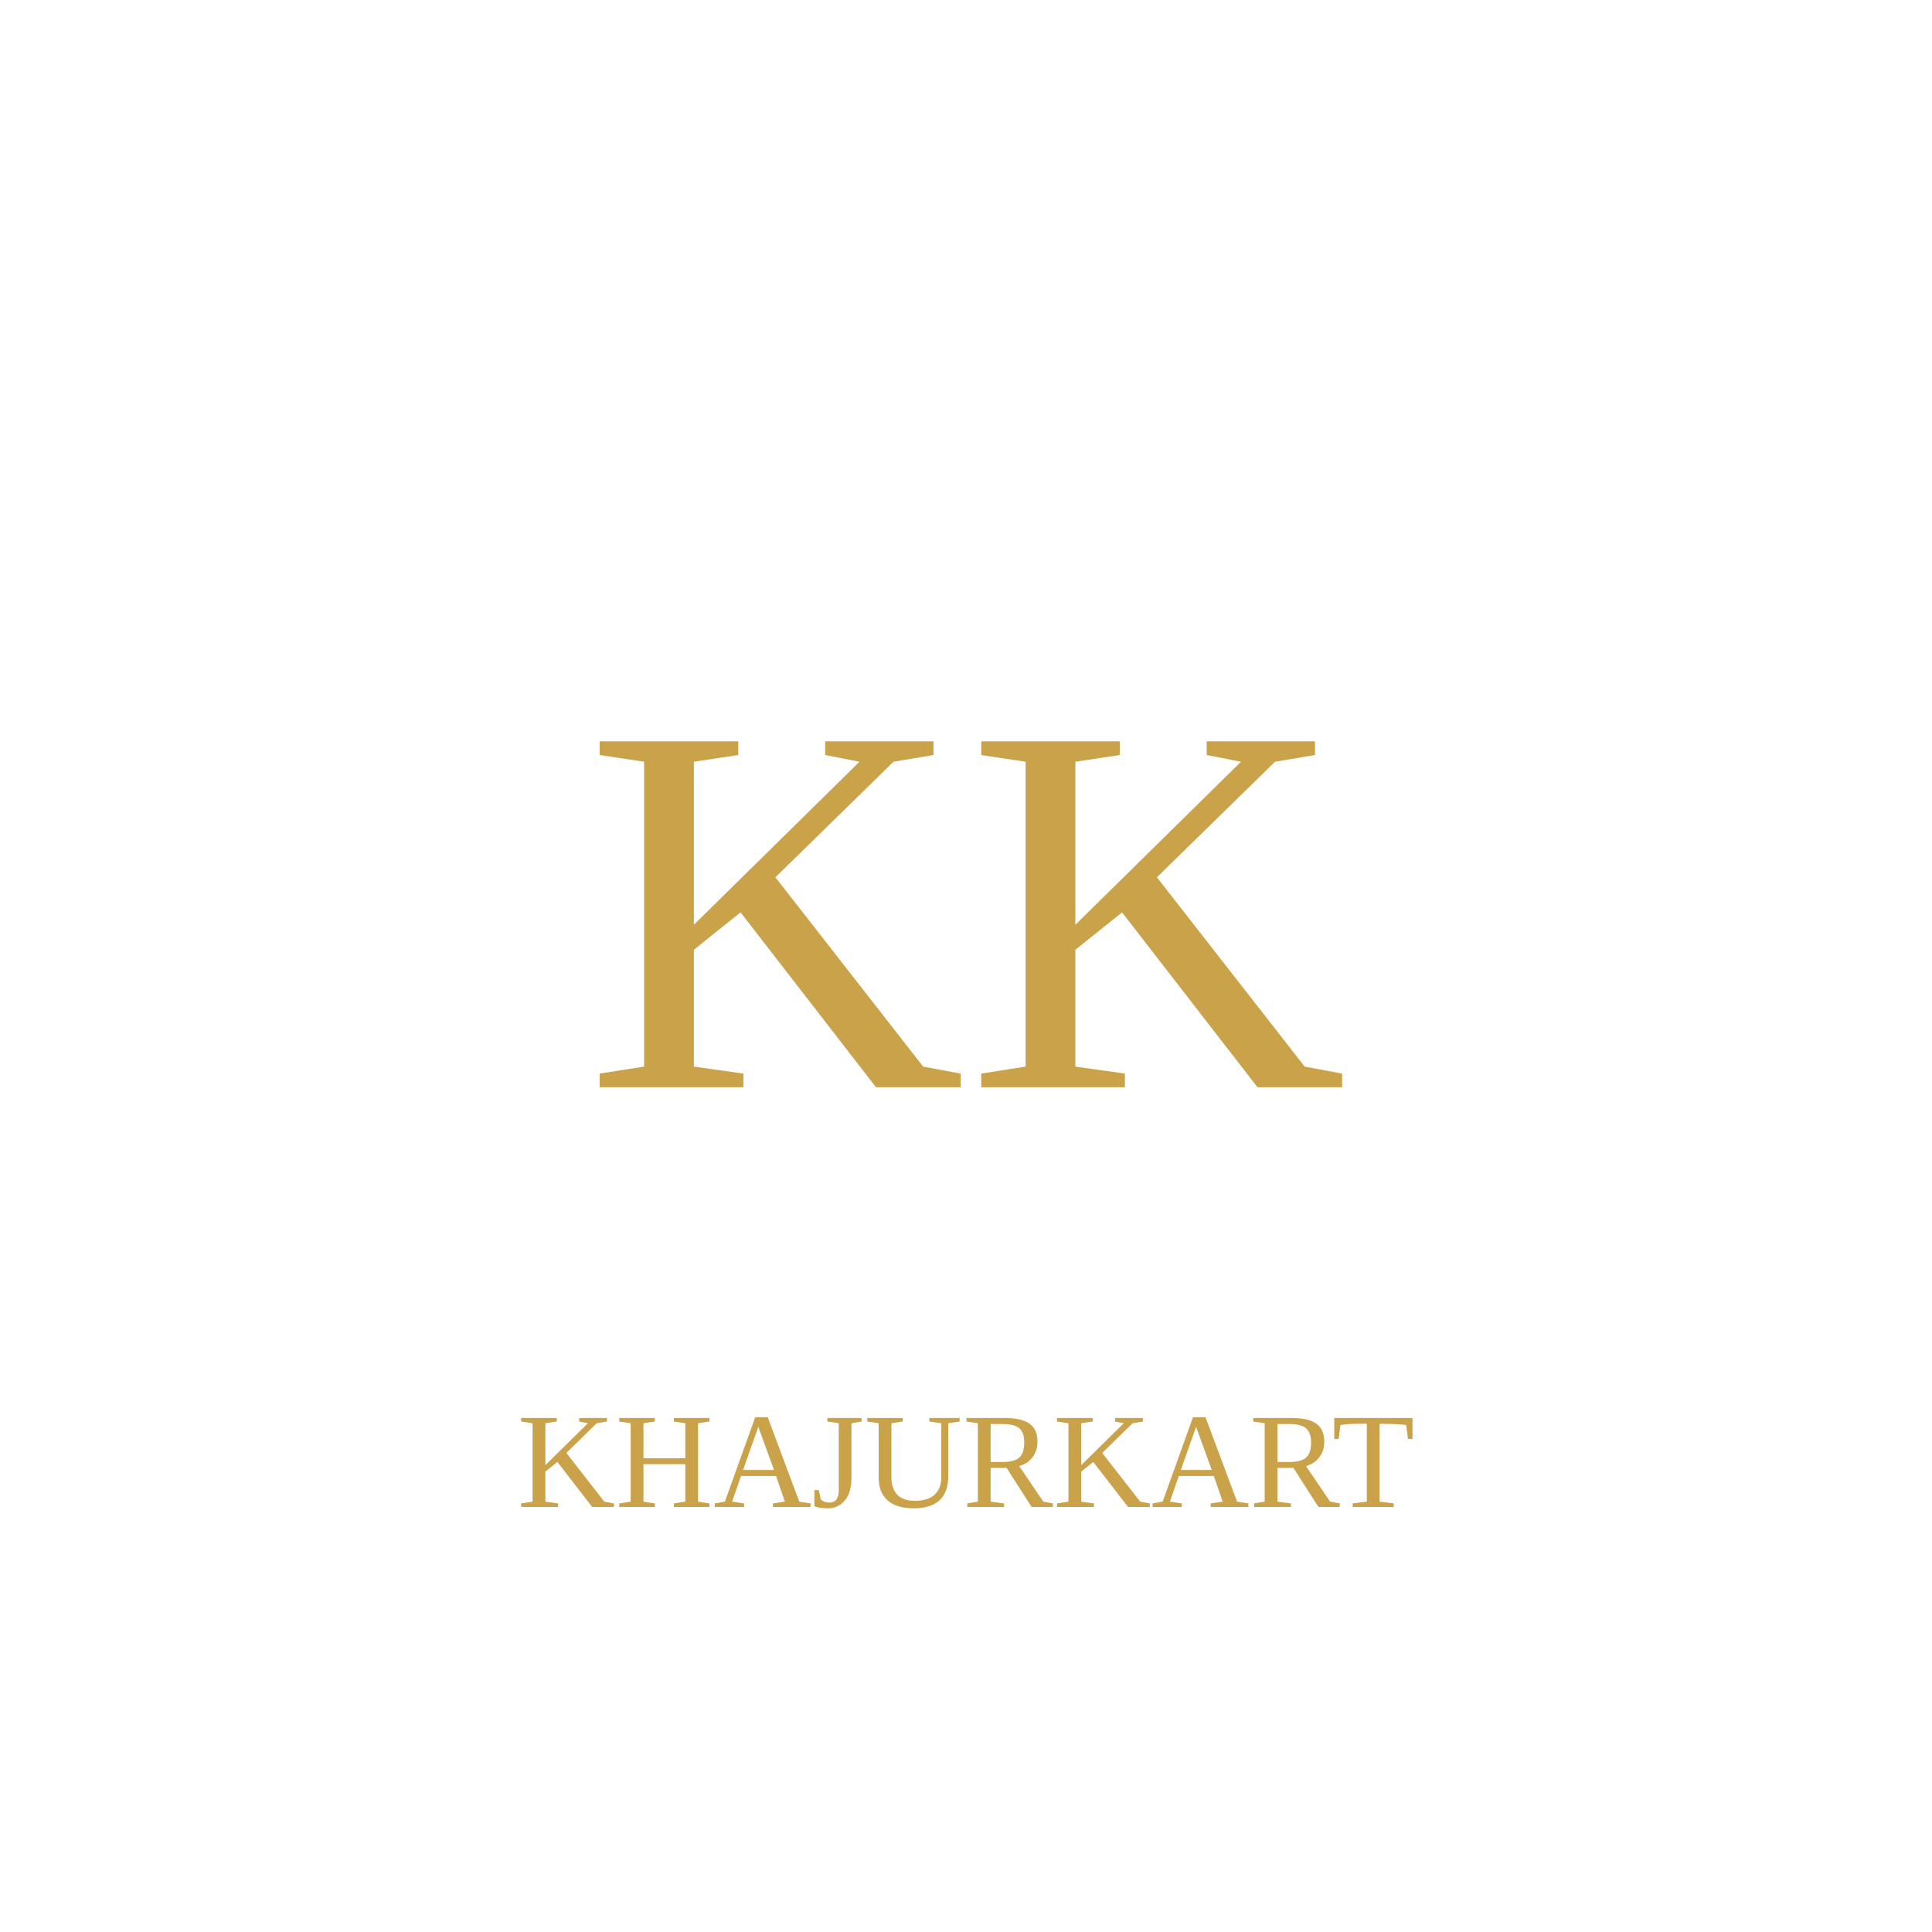
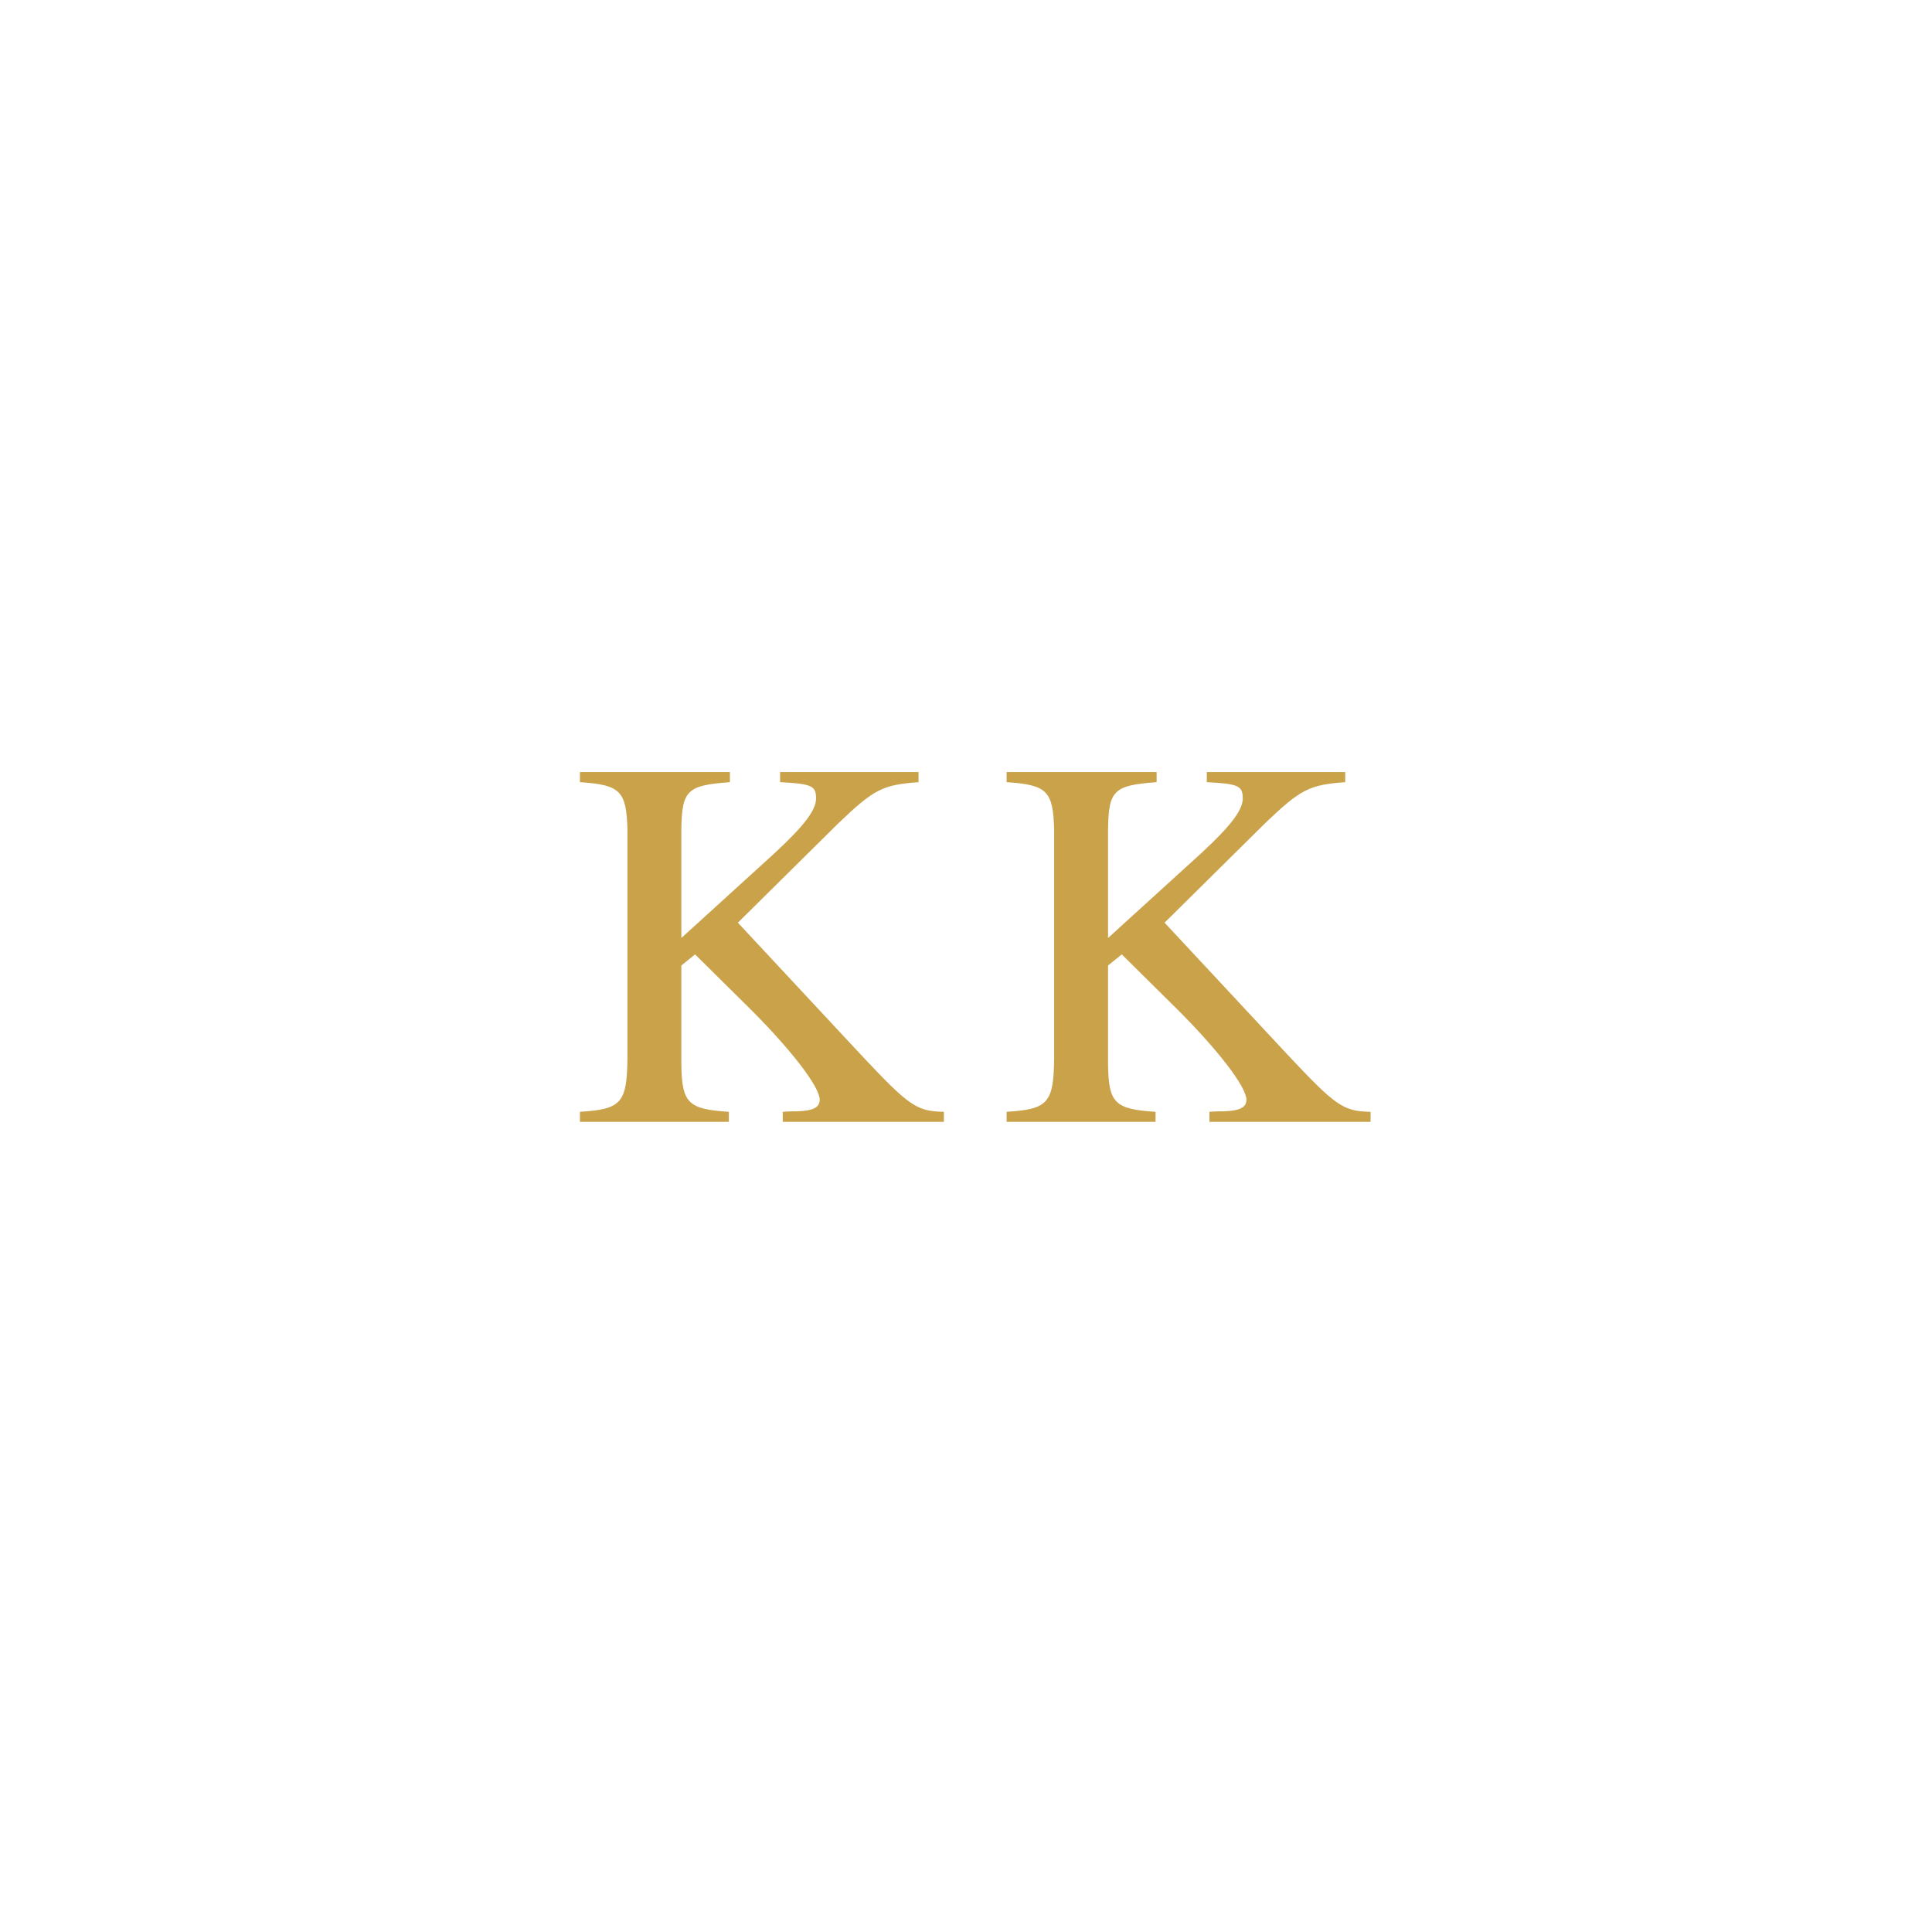
<svg xmlns="http://www.w3.org/2000/svg" width="512" height="512" viewBox="0 0 512 512" version="1.2" baseProfile="tiny">
-   <text x="50%" y="50%" text-anchor="middle" dominant-baseline="middle" font-size="140" fill="#C9A24A">
-     KK
-   </text>
-   <text x="50%" y="78%" text-anchor="middle" font-size="36" fill="#C9A24A">
-     KHAJURKART
+   <text x="50%" y="50%" text-anchor="middle" dominant-baseline="middle" font-family="Georgia, Times, serif" font-size="140" fill="#C9A24A" letter-spacing="12">
+         KK
  </text>
</svg>
